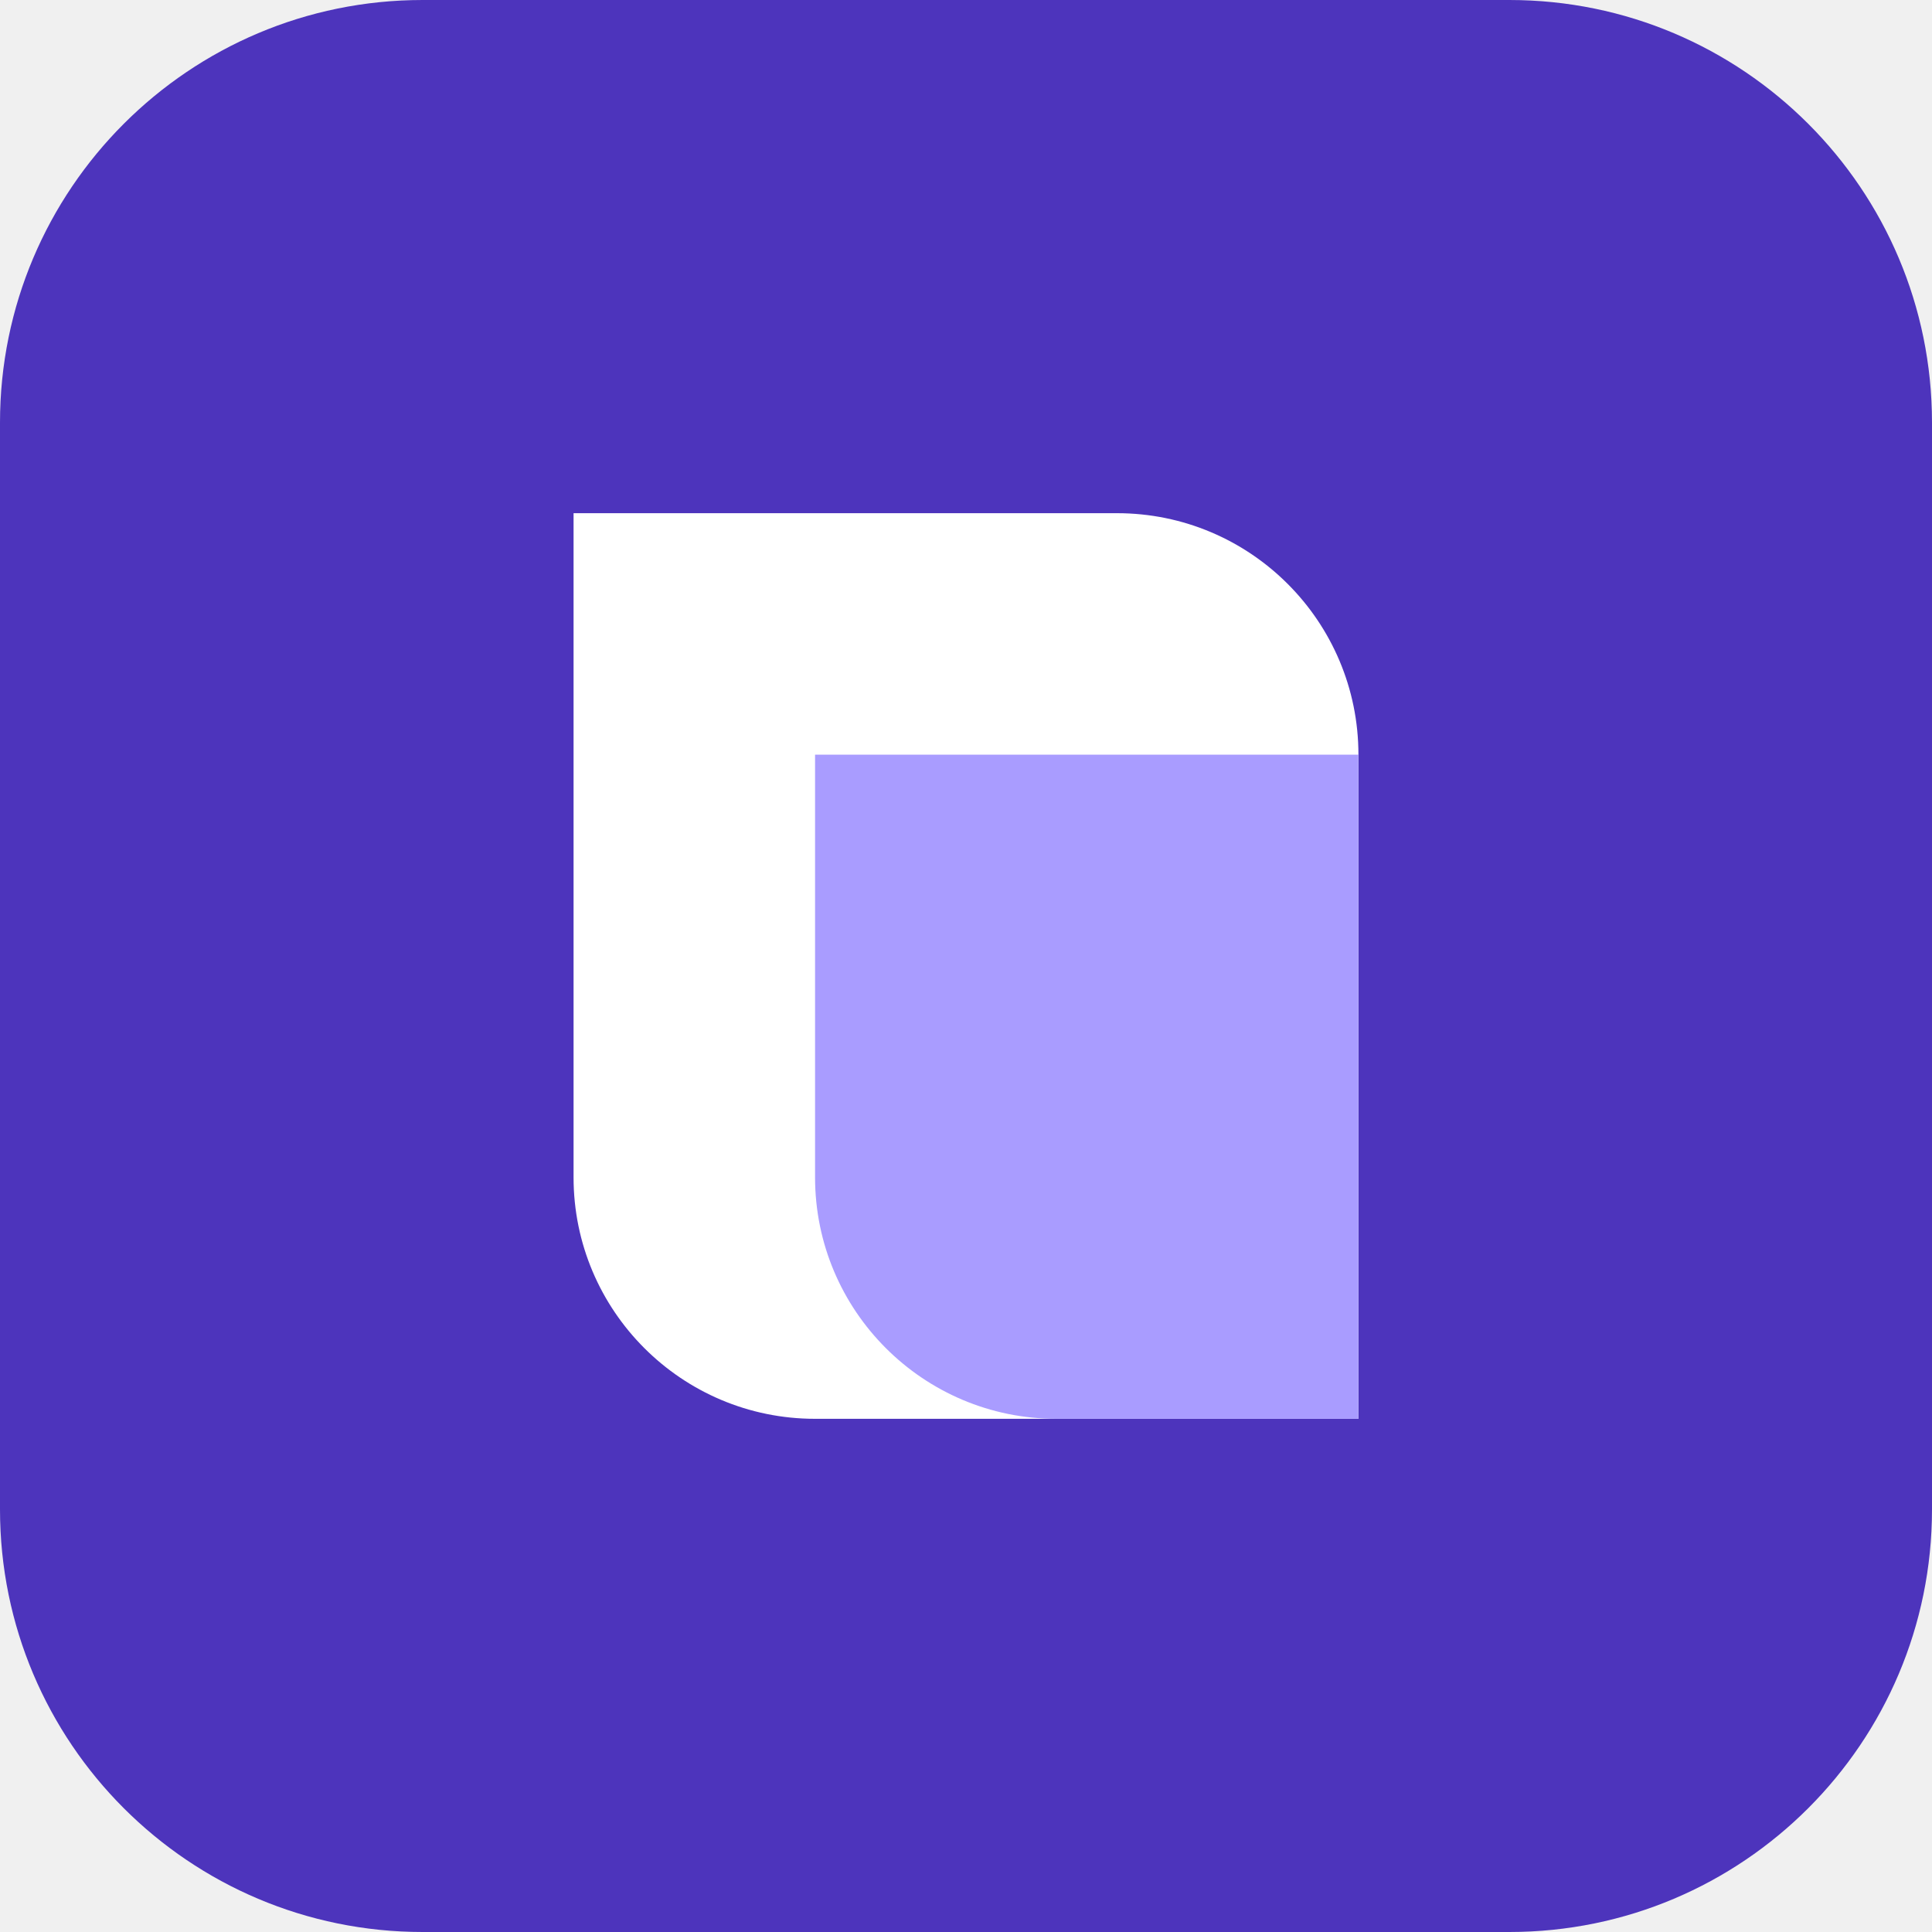
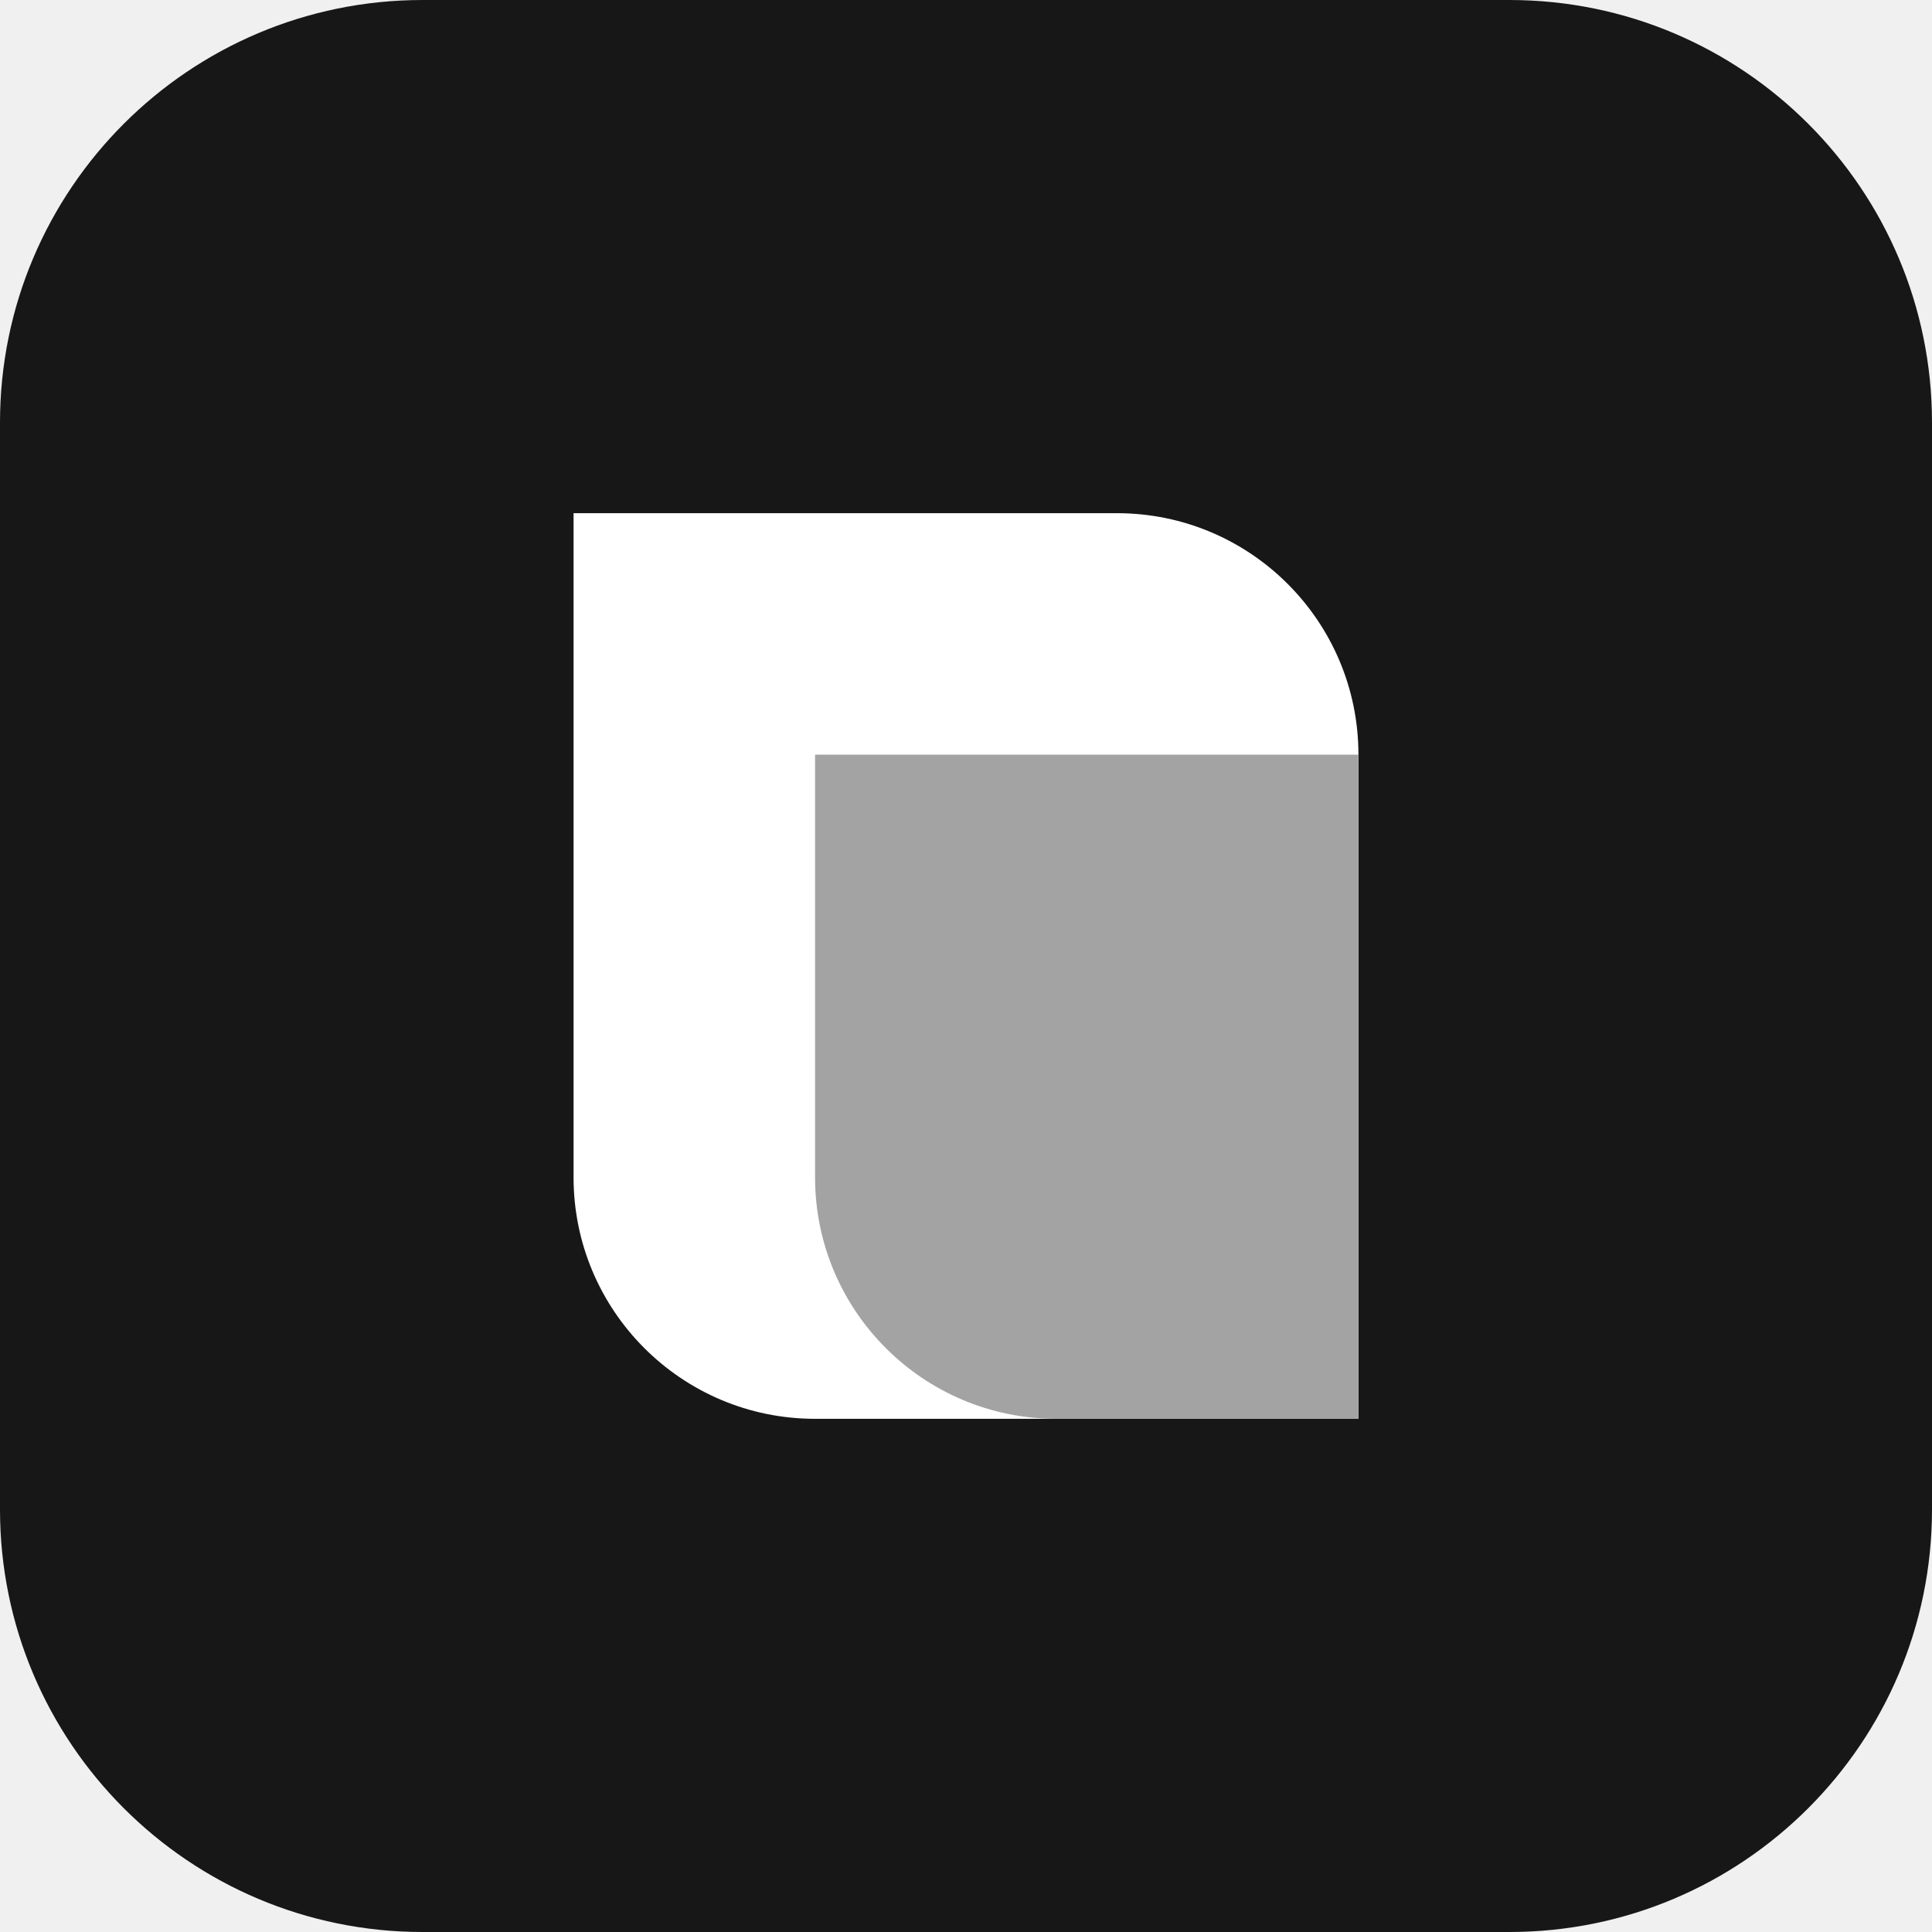
<svg xmlns="http://www.w3.org/2000/svg" viewBox="0 0 64 64">
-   <rect width="64" height="64" rx="14" fill="#4d34bc" />
+   <rect width="64" height="64" rx="14" fill="#171717" />
  <path d="M19 17h18a8 8 0 0 1 8 8v22H27a8 8 0 0 1-8-8V17Z" fill="#fff" />
-   <path d="M27 25h18v22H35a8 8 0 0 1-8-8V25Z" fill="#a99cff" />
+   <path d="M27 25h18v22H35a8 8 0 0 1-8-8V25Z" fill="#a3a3a3" />
</svg>
